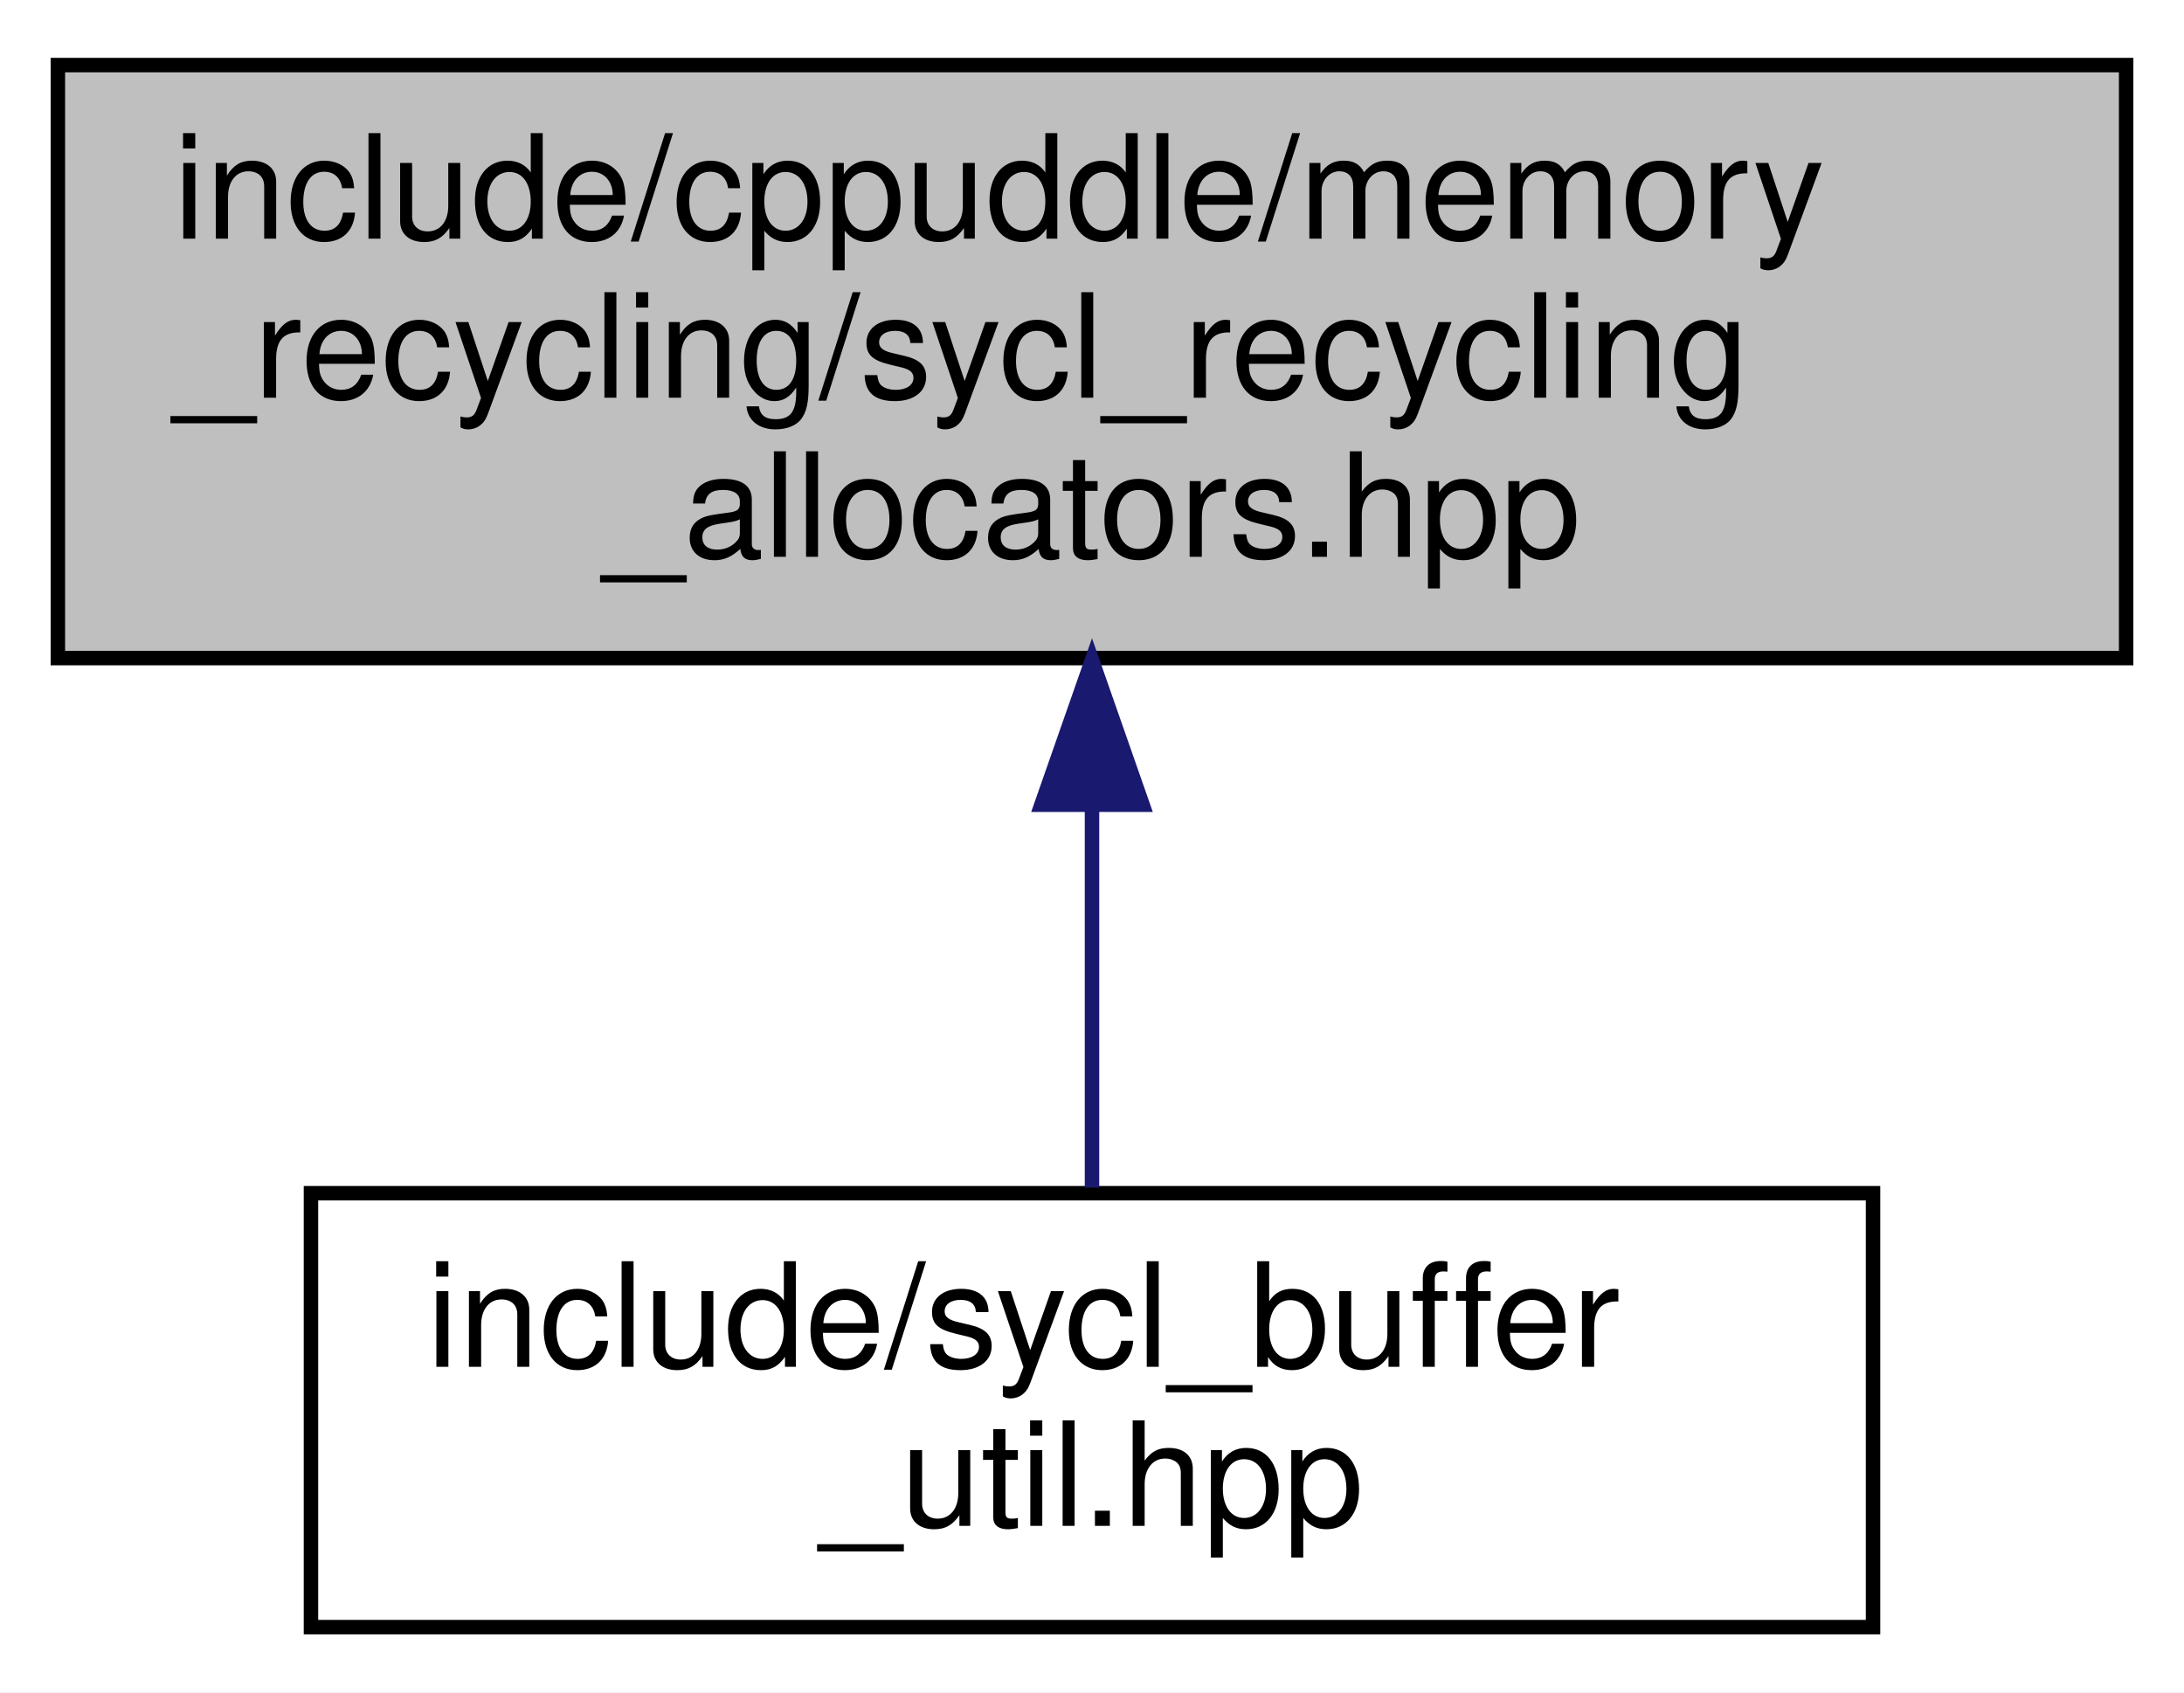
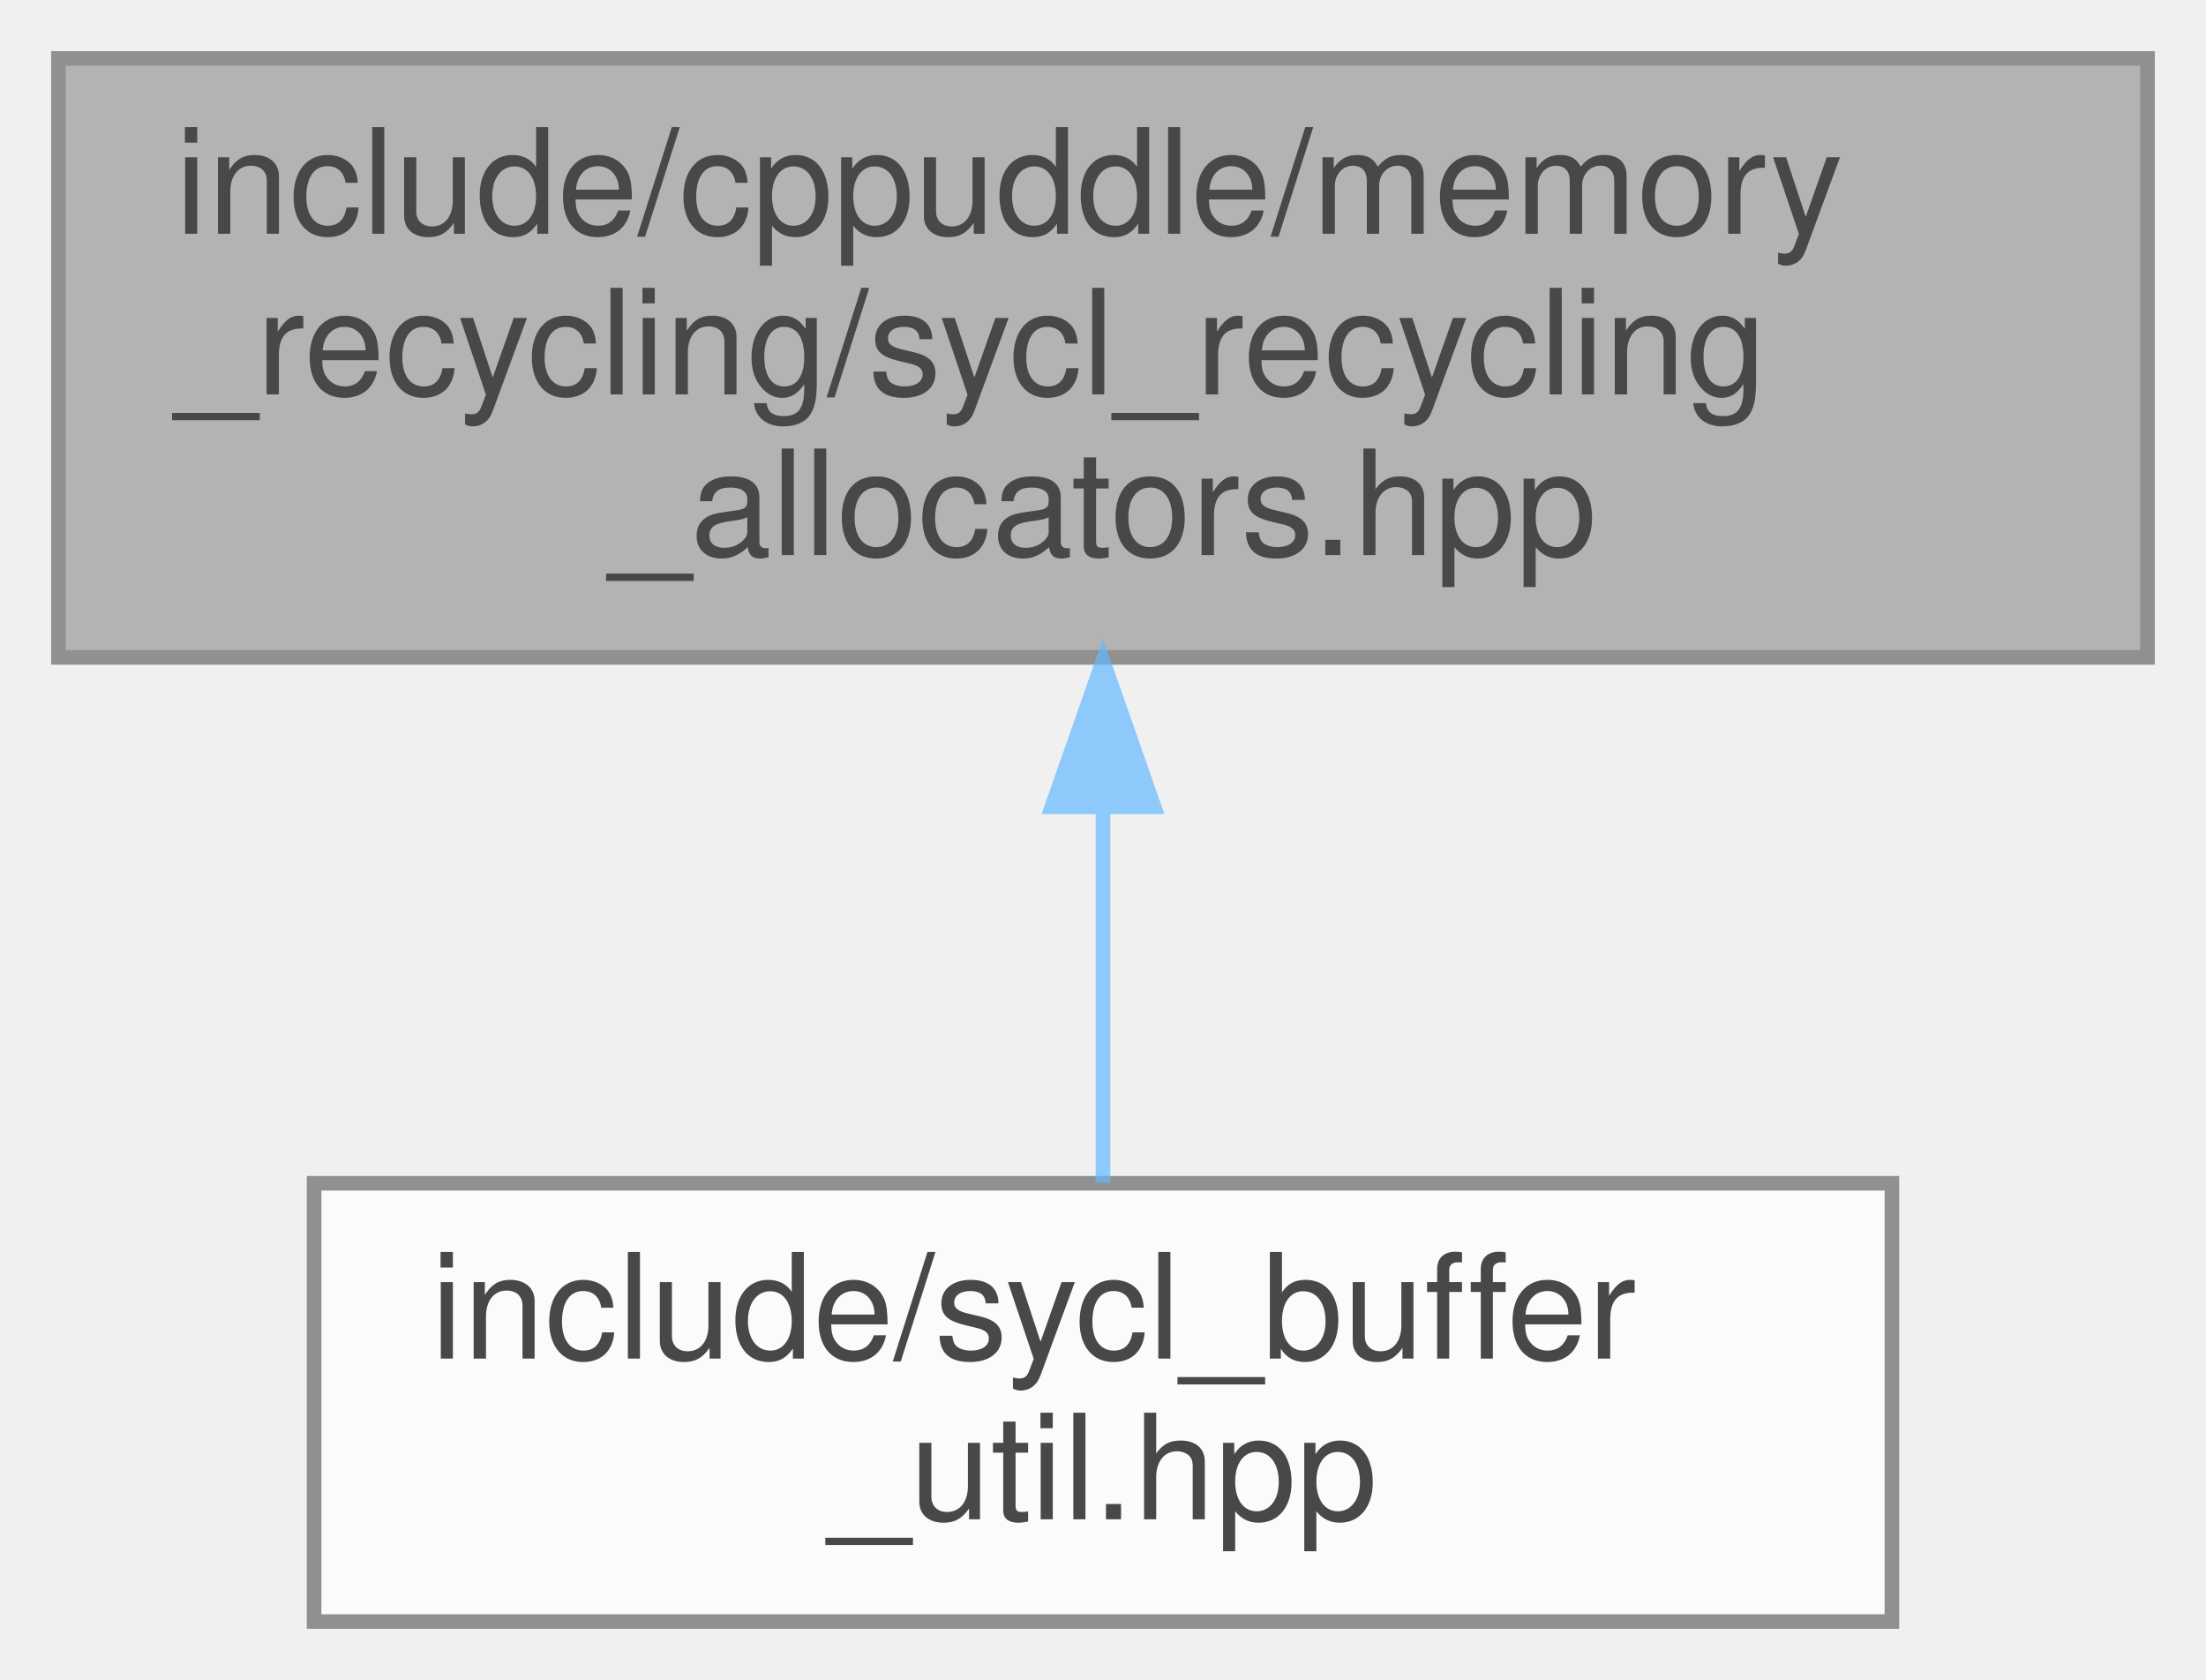
- <svg xmlns="http://www.w3.org/2000/svg" xmlns:xlink="http://www.w3.org/1999/xlink" width="151pt" height="117pt" viewBox="0.00 0.00 151.00 117.00">
-   <g id="graph0" class="graph" transform="scale(1 1) rotate(0) translate(4 113)">
-     <polygon fill="white" stroke="transparent" points="-4,4 -4,-113 147,-113 147,4 -4,4" />
-     <g id="node1" class="node">
-       <g id="a_node1">
-         <a xlink:title=" ">
-           <polygon fill="#bfbfbf" stroke="black" points="0,-67.5 0,-108.5 143,-108.5 143,-67.5 0,-67.5" />
-           <text text-anchor="start" x="8" y="-96.5" font-family="Helvetica,sans-Serif" font-size="10.00">include/cppuddle/memory</text>
-           <text text-anchor="start" x="8" y="-85.5" font-family="Helvetica,sans-Serif" font-size="10.00">_recycling/sycl_recycling</text>
-           <text text-anchor="middle" x="71.5" y="-74.5" font-family="Helvetica,sans-Serif" font-size="10.00">_allocators.hpp</text>
-         </a>
+ <svg xmlns="http://www.w3.org/2000/svg" xmlns:xlink="http://www.w3.org/1999/xlink" width="151pt" height="115pt" viewBox="0.00 0.00 151.00 115.00">
+   <svg id="main" version="1.1" xml:space="preserve">
+     <style type="text/css">
+ .node, .edge {opacity: 0.7;}
+ .node.selected, .edge.selected {opacity: 1;}
+ .edge:hover path { stroke: red; }
+ .edge:hover polygon { stroke: red; fill: red; }
+ </style>
+     <svg id="graph" class="graph">
+       <g id="graph0" class="graph" transform="scale(1 1) rotate(0) translate(4 111)">
+         <g id="Node000001" class="node">
+           <g id="a_Node000001">
+             <a xlink:title=" ">
+               <polygon fill="#999999" stroke="#666666" points="143,-107 0,-107 0,-66 143,-66 143,-107" />
+               <text text-anchor="start" x="8" y="-95" font-family="Helvetica,sans-Serif" font-size="10.00">include/cppuddle/memory</text>
+               <text text-anchor="start" x="8" y="-84" font-family="Helvetica,sans-Serif" font-size="10.00">_recycling/sycl_recycling</text>
+               <text text-anchor="middle" x="71.5" y="-73" font-family="Helvetica,sans-Serif" font-size="10.00">_allocators.hpp</text>
+             </a>
+           </g>
+         </g>
+         <g id="Node000002" class="node">
+           <g id="a_Node000002">
+             <a xlink:href="sycl__buffer__util_8hpp.html" target="_top" xlink:title=" ">
+               <polygon fill="white" stroke="#666666" points="125.5,-30 17.5,-30 17.5,0 125.5,0 125.5,-30" />
+               <text text-anchor="start" x="25.5" y="-18" font-family="Helvetica,sans-Serif" font-size="10.00">include/sycl_buffer</text>
+               <text text-anchor="middle" x="71.5" y="-7" font-family="Helvetica,sans-Serif" font-size="10.00">_util.hpp</text>
+             </a>
+           </g>
+         </g>
+         <g id="edge1_Node000001_Node000002" class="edge">
+           <g id="a_edge1_Node000001_Node000002">
+             <a xlink:title=" ">
+               <path fill="none" stroke="#63b8ff" d="M71.5,-55.66C71.5,-46.76 71.5,-37.42 71.5,-30.04" />
+               <polygon fill="#63b8ff" stroke="#63b8ff" points="68,-55.77 71.5,-65.77 75,-55.77 68,-55.77" />
+             </a>
+           </g>
+         </g>
      </g>
-     </g>
-     <g id="node2" class="node">
-       <g id="a_node2">
-         <a xlink:href="sycl__buffer__util_8hpp.html" target="_top" xlink:title=" ">
-           <polygon fill="white" stroke="black" points="17.5,-0.5 17.5,-30.5 125.5,-30.5 125.5,-0.5 17.5,-0.5" />
-           <text text-anchor="start" x="25.5" y="-18.5" font-family="Helvetica,sans-Serif" font-size="10.00">include/sycl_buffer</text>
-           <text text-anchor="middle" x="71.5" y="-7.5" font-family="Helvetica,sans-Serif" font-size="10.00">_util.hpp</text>
-         </a>
-       </g>
-     </g>
-     <g id="edge1" class="edge">
-       <path fill="none" stroke="midnightblue" d="M71.5,-57.08C71.5,-48.01 71.5,-38.45 71.5,-30.89" />
-       <polygon fill="midnightblue" stroke="midnightblue" points="68,-57.36 71.5,-67.36 75,-57.36 68,-57.36" />
-     </g>
-   </g>
+     </svg>
+   </svg>
+   <style type="text/css">
+ 
+ [data-mouse-over-selected='false'] { opacity: 0.7; }
+ [data-mouse-over-selected='true']  { opacity: 1.0; }
+ 
+ </style>
</svg>
